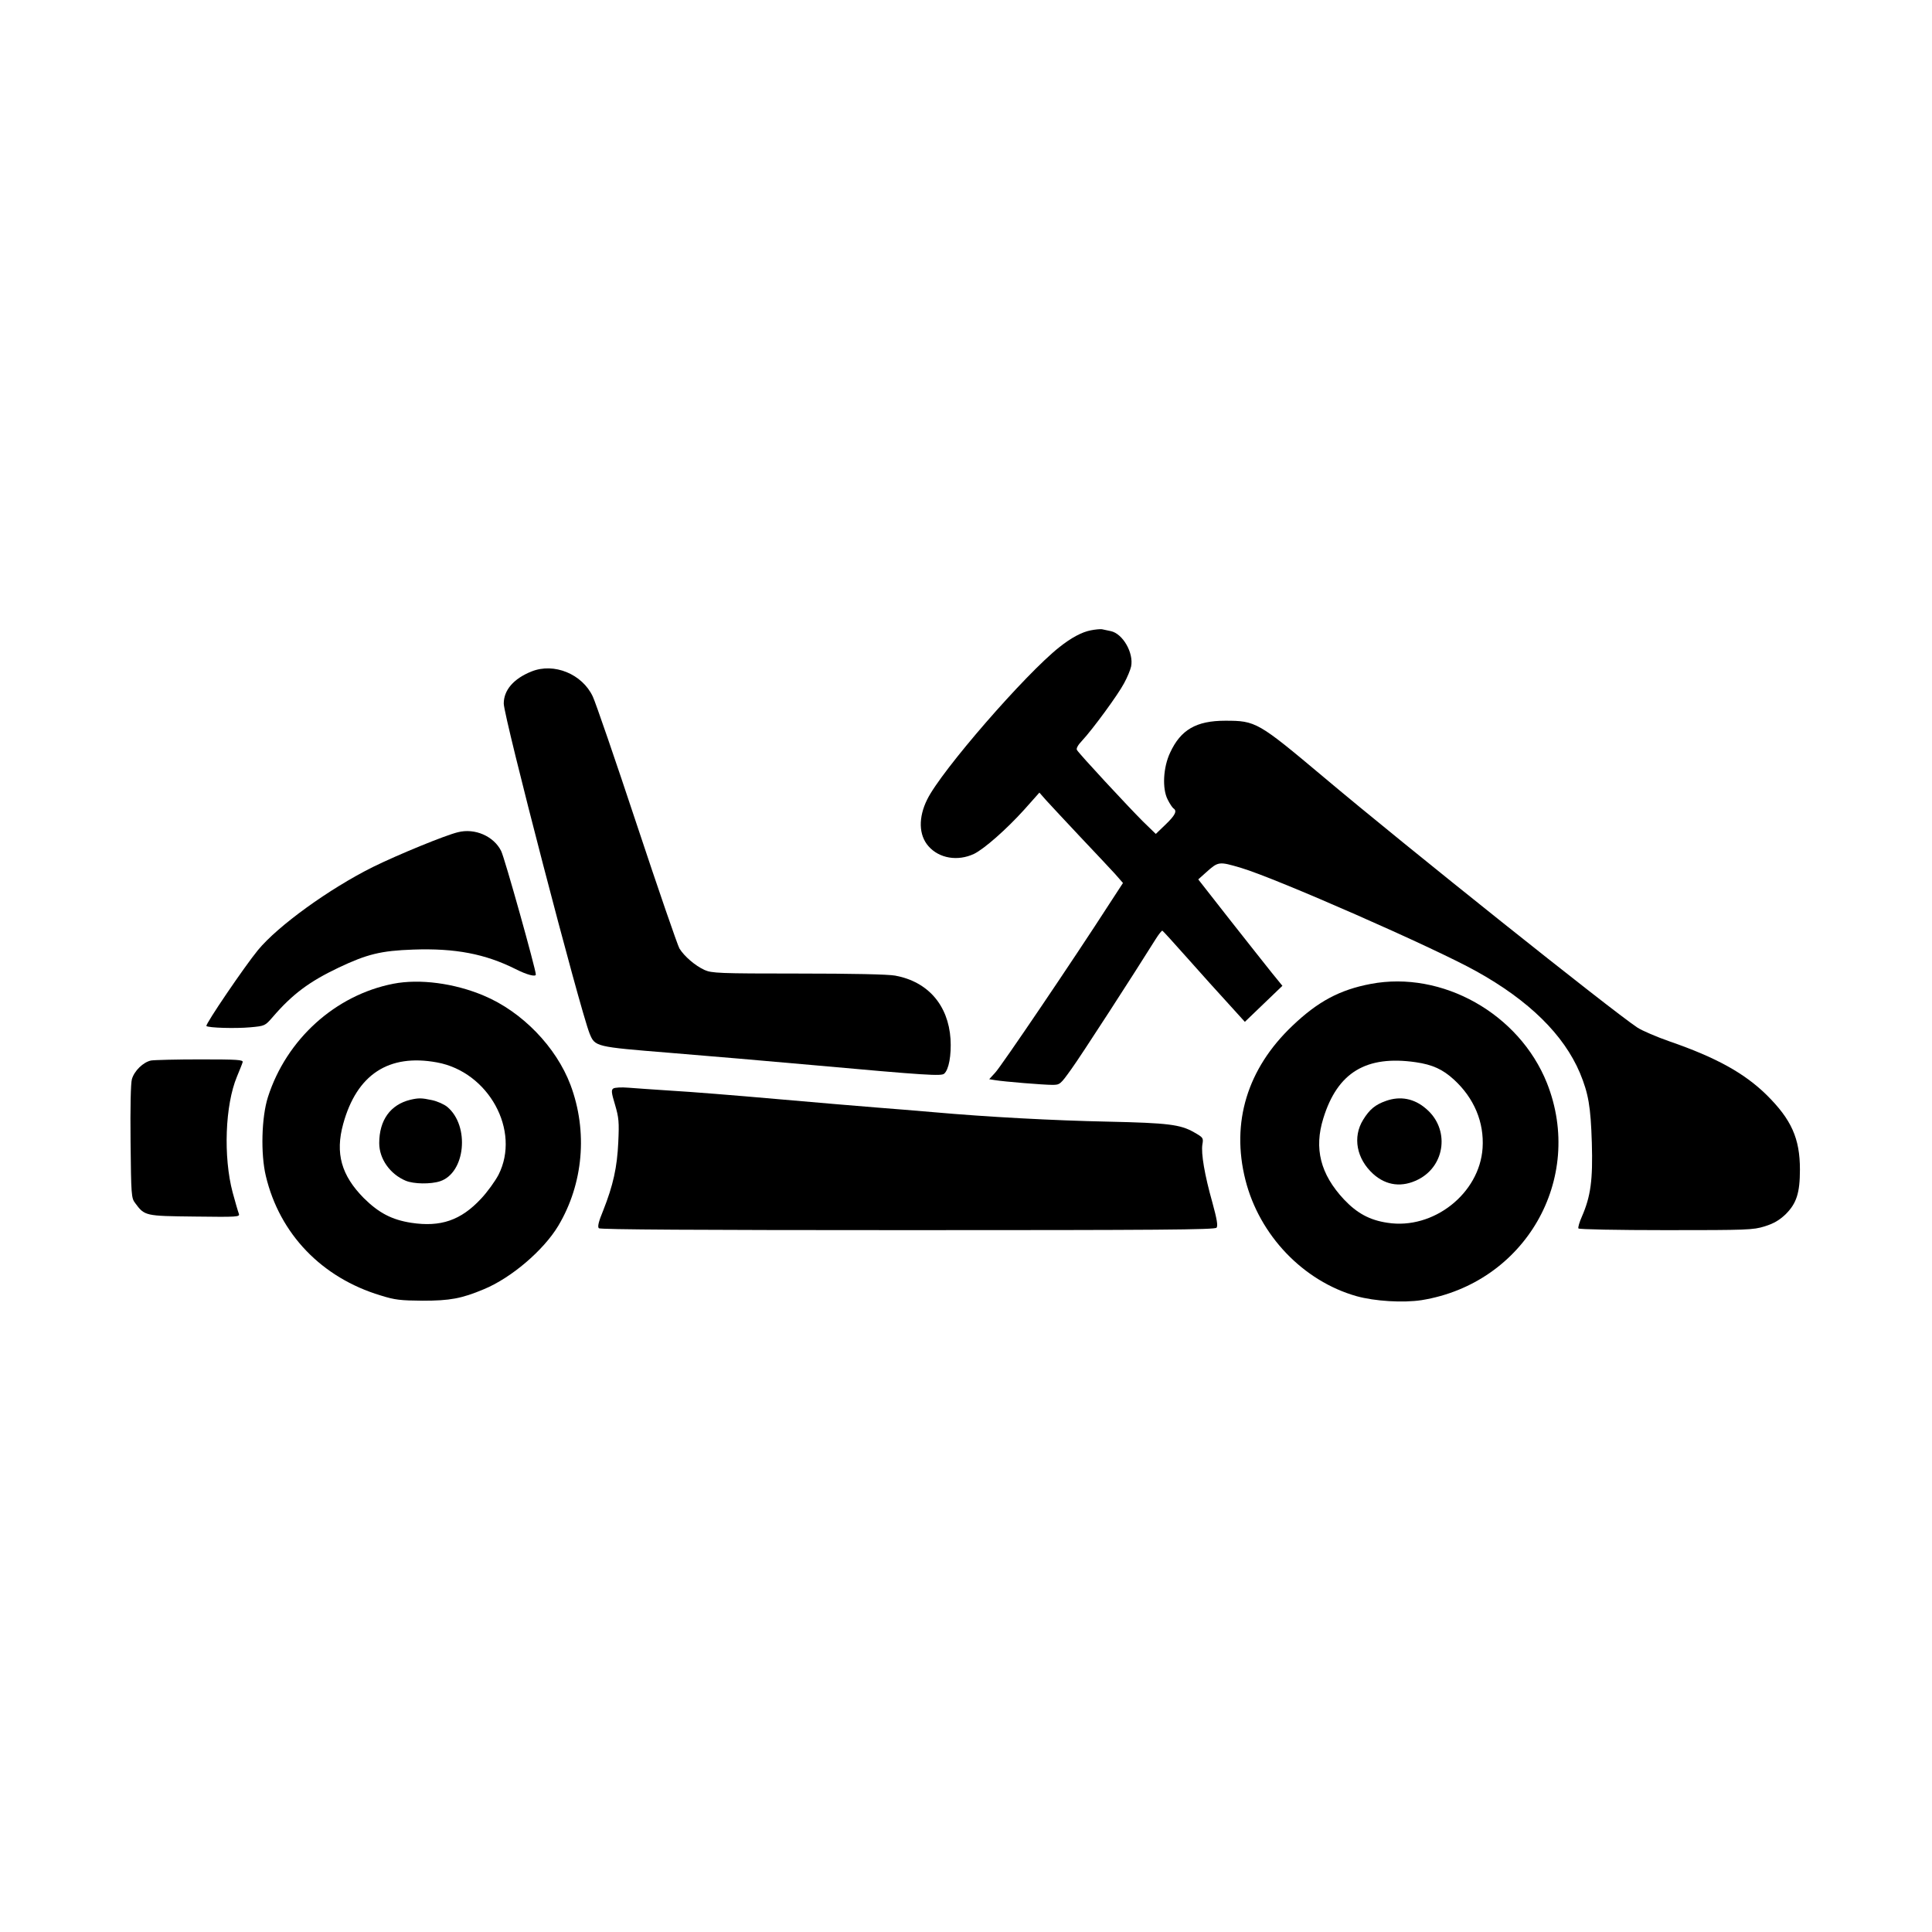
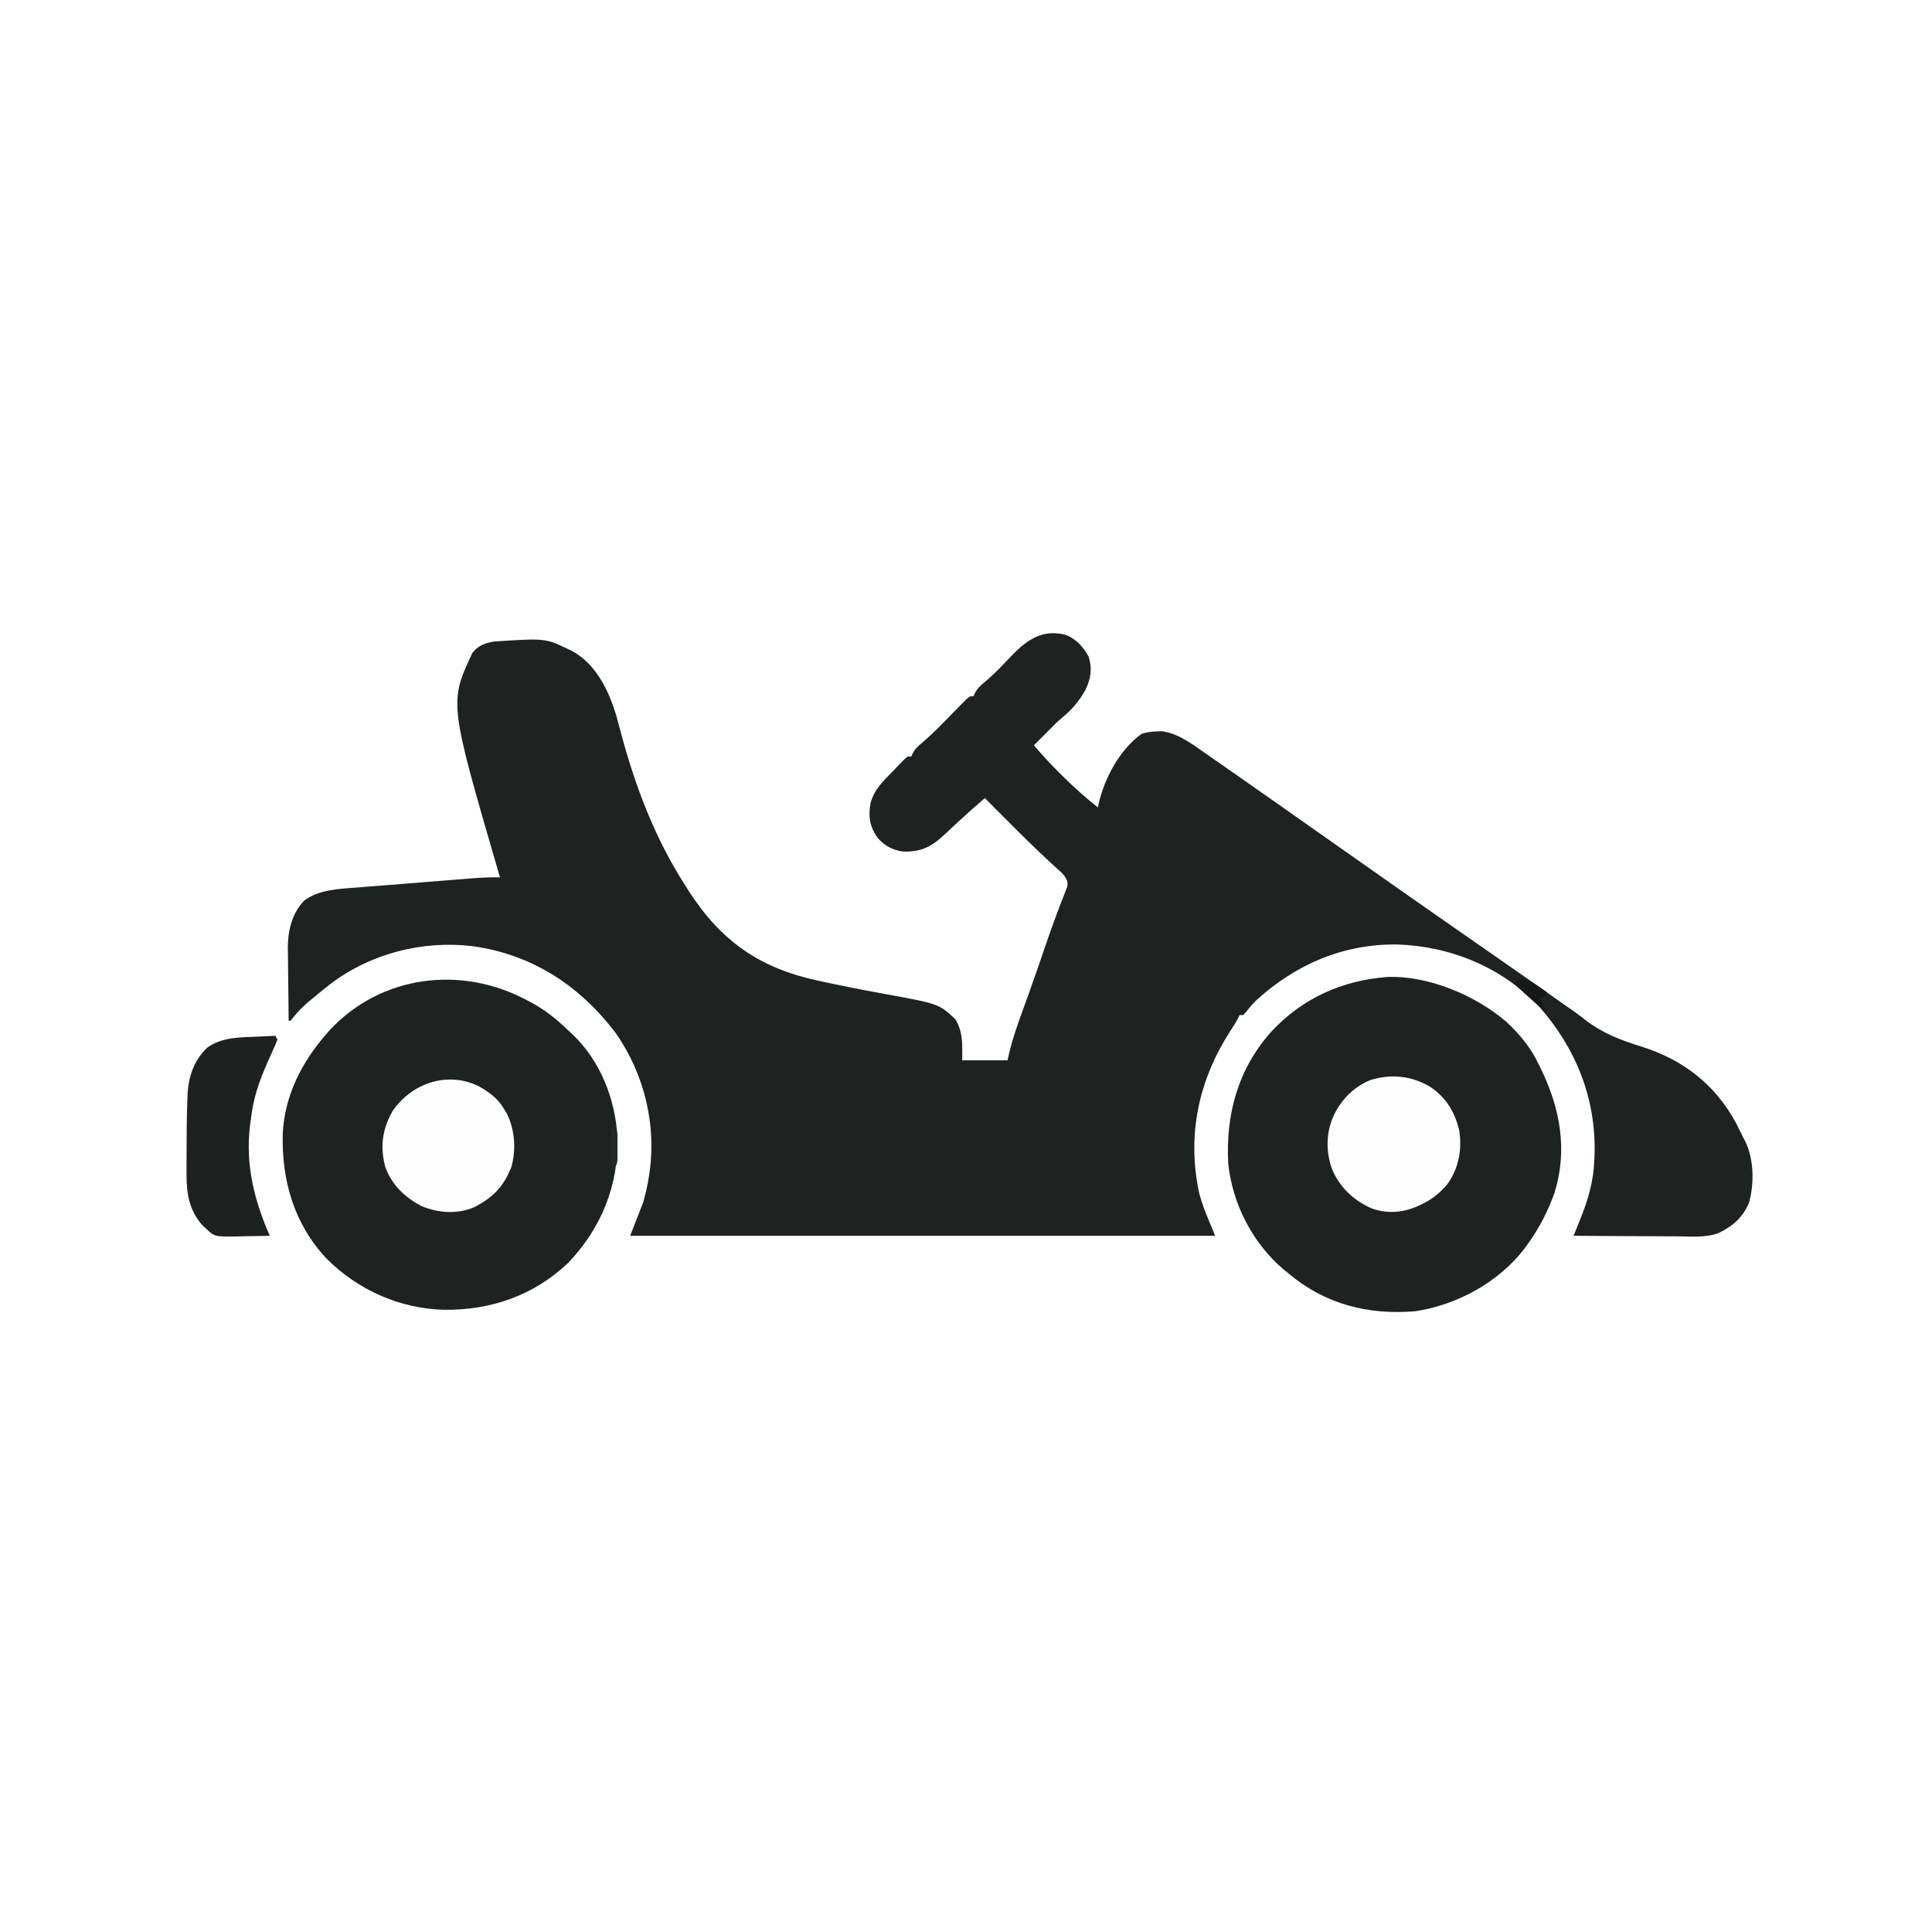
- <svg xmlns="http://www.w3.org/2000/svg" version="1.0" width="1024pt" height="1024pt" viewBox="0 0 1024 1024" preserveAspectRatio="xMidYMid meet">
-   <g transform="translate(0,1024) scale(0.1,-0.1)" fill="#000000" stroke="none">
-     <path d="M5781 6899 c-47 -9 -103 -39 -166 -89 -179 -141 -627 -656 -701 -808 -47 -95 -45 -188 7 -247 57 -65 155 -81 241 -41 54 26 173 131 266 234 l81 91 37 -42 c21 -23 101 -109 179 -192 78 -82 161 -171 185 -197 l42 -48 -73 -112 c-186 -289 -574 -862 -604 -893 l-32 -35 31 -5 c48 -8 256 -25 303 -25 41 0 43 2 101 83 49 67 332 505 447 689 17 27 33 47 36 45 3 -1 63 -67 134 -147 71 -80 168 -188 216 -240 l87 -96 100 96 99 95 -57 70 c-31 39 -131 165 -223 282 l-166 212 39 35 c68 61 69 61 188 26 185 -55 1023 -423 1247 -548 279 -155 463 -336 549 -539 45 -109 57 -177 63 -369 6 -199 -6 -285 -53 -393 -13 -29 -21 -57 -18 -62 3 -5 206 -9 464 -9 431 0 462 1 523 20 48 15 77 32 110 63 59 58 77 114 77 238 0 165 -45 265 -176 395 -118 116 -268 199 -514 284 -69 24 -146 57 -172 74 -137 91 -1230 963 -1661 1326 -350 294 -361 300 -523 300 -154 0 -236 -48 -292 -169 -37 -78 -43 -191 -13 -249 11 -22 25 -43 31 -47 20 -13 9 -36 -42 -85 l-52 -50 -69 67 c-78 78 -338 358 -349 378 -5 8 6 27 27 49 56 60 191 244 223 305 17 31 33 70 37 88 15 72 -44 175 -108 188 -18 4 -39 8 -47 10 -8 1 -35 -1 -59 -6z" />
-     <path d="M2817 6681 c-95 -38 -147 -99 -147 -170 0 -70 403 -1618 455 -1749 29 -70 29 -70 423 -102 196 -16 537 -45 757 -65 609 -55 683 -59 699 -46 25 21 39 98 34 184 -12 180 -120 304 -293 336 -37 7 -229 11 -514 11 -422 0 -459 2 -497 19 -50 23 -107 72 -133 114 -10 18 -112 313 -226 657 -114 344 -219 649 -233 678 -56 120 -206 181 -325 133z" />
-     <path d="M2427 5829 c-67 -16 -318 -119 -450 -184 -231 -115 -504 -312 -610 -441 -70 -85 -280 -394 -273 -402 10 -10 155 -14 232 -7 78 7 79 8 119 54 105 122 194 188 349 262 152 72 225 90 396 96 223 8 382 -23 542 -103 61 -31 108 -43 108 -29 0 27 -166 621 -184 655 -39 78 -139 122 -229 99z" />
-     <path d="M2085 5026 c-308 -60 -567 -295 -665 -601 -34 -107 -39 -301 -11 -418 73 -307 296 -539 608 -633 76 -24 106 -27 223 -28 144 0 206 11 325 61 145 60 316 206 394 336 133 223 157 500 65 746 -76 202 -257 389 -460 474 -156 66 -340 90 -479 63z m231 -417 c274 -50 445 -362 326 -596 -18 -34 -59 -91 -92 -126 -107 -115 -214 -152 -371 -128 -102 16 -171 52 -250 130 -120 121 -153 238 -110 394 72 262 241 373 497 326z" />
-     <path d="M2175 4411 c-106 -26 -165 -108 -165 -230 0 -83 57 -164 140 -199 43 -18 133 -19 182 -3 135 44 159 293 39 394 -17 14 -53 30 -81 36 -56 12 -71 12 -115 2z" />
-     <path d="M7265 5025 c-164 -31 -280 -93 -415 -222 -239 -227 -326 -512 -249 -817 74 -293 306 -536 589 -616 97 -27 247 -36 345 -21 548 89 866 642 664 1151 -147 367 -555 597 -934 525z m239 -415 c89 -13 143 -38 202 -92 107 -98 161 -226 152 -363 -16 -241 -261 -434 -504 -396 -95 14 -162 51 -231 124 -125 134 -159 270 -109 430 75 243 227 335 490 297z" />
-     <path d="M7346 4405 c-57 -20 -87 -45 -121 -100 -57 -92 -35 -207 53 -287 70 -63 154 -73 240 -29 144 74 166 268 41 374 -63 55 -137 69 -213 42z" />
-     <path d="M800 4619 c-41 -9 -88 -54 -101 -99 -6 -22 -9 -146 -7 -332 3 -281 4 -298 24 -324 51 -69 52 -69 316 -72 228 -3 240 -2 234 15 -4 10 -19 61 -33 113 -50 189 -40 463 23 614 14 34 28 68 30 76 4 13 -25 15 -225 15 -126 0 -244 -3 -261 -6z" />
-     <path d="M3251 4471 c-12 -8 -11 -21 9 -87 20 -68 22 -91 17 -198 -6 -133 -27 -228 -80 -362 -24 -58 -31 -86 -23 -94 7 -7 522 -10 1637 -10 1327 0 1629 2 1637 13 8 10 2 45 -22 133 -41 145 -61 261 -53 309 6 34 4 36 -45 64 -72 41 -137 49 -453 56 -292 6 -644 25 -925 50 -91 8 -228 19 -305 25 -77 6 -315 26 -530 45 -214 19 -464 39 -555 44 -91 6 -194 13 -230 16 -36 3 -71 1 -79 -4z" />
-   </g>
+ <svg xmlns="http://www.w3.org/2000/svg" version="1.1" width="1024" height="1024">
+   <path d="M0 0 C337.92 0 675.84 0 1024 0 C1024 337.92 1024 675.84 1024 1024 C686.08 1024 348.16 1024 0 1024 C0 686.08 0 348.16 0 0 Z " fill="#FEFEFE" transform="translate(0,0)" />
+   <path d="M0 0 C5.43 2.311 8.863 6.284 11.734 11.371 C13.753 17.833 12.893 23.129 9.996 29.105 C6.672 35.075 2.666 39.713 -2.617 44.016 C-5.001 45.976 -7.111 48.164 -9.266 50.371 C-10.702 51.81 -12.139 53.247 -13.578 54.684 C-14.276 55.381 -14.973 56.078 -15.691 56.797 C-16.211 57.316 -16.73 57.836 -17.266 58.371 C-13.018 63.443 -8.584 68.211 -3.891 72.871 C-3.23 73.529 -2.57 74.187 -1.889 74.865 C4.039 80.735 10.158 86.233 16.734 91.371 C16.883 90.371 16.883 90.371 17.035 89.352 C20.298 75.445 28.15 60.822 39.734 52.371 C42.667 51.394 44.792 51.142 47.859 51.059 C49.194 51.003 49.194 51.003 50.555 50.945 C59.129 52.093 66.123 57.398 73.047 62.246 C74.48 63.237 74.48 63.237 75.943 64.248 C78.879 66.281 81.808 68.325 84.734 70.371 C86.46 71.573 88.185 72.775 89.91 73.977 C94.031 76.852 98.143 79.738 102.253 82.628 C105.626 84.998 109.005 87.359 112.383 89.721 C122.877 97.059 133.342 104.437 143.798 111.83 C154.577 119.45 165.381 127.033 176.199 134.598 C178.681 136.333 181.161 138.071 183.641 139.809 C198.303 150.083 213.002 160.306 227.707 170.52 C238.513 178.027 249.293 185.568 260.033 193.168 C263.06 195.309 266.086 197.449 269.148 199.539 C271.142 200.952 273.038 202.401 274.945 203.922 C284.251 211.097 293.606 214.622 304.787 218.102 C326.878 225.065 343.861 238.189 354.984 258.809 C356.271 261.312 357.506 263.838 358.734 266.371 C359.193 267.263 359.652 268.155 360.125 269.074 C364.405 278.658 364.525 291.104 361.664 301.117 C358.041 309.047 353.254 313.112 345.623 316.927 C338.825 319.428 331.342 318.738 324.203 318.664 C322.6 318.658 320.997 318.654 319.395 318.651 C315.199 318.64 311.004 318.61 306.809 318.577 C302.518 318.546 298.228 318.533 293.938 318.518 C285.536 318.486 277.135 318.434 268.734 318.371 C269.344 316.873 269.344 316.873 269.966 315.345 C270.507 314.005 271.049 312.664 271.59 311.324 C271.857 310.67 272.123 310.015 272.398 309.34 C276.446 299.294 279.38 289.256 279.734 278.371 C279.786 277.266 279.837 276.162 279.891 275.023 C280.654 245.275 269.9 218.803 250.367 196.691 C230.753 176.048 203.623 164.905 175.356 163.964 C146.518 163.609 121.277 174.577 100.21 193.896 C98.674 195.431 97.32 197.041 95.961 198.734 C95.226 199.604 94.491 200.475 93.734 201.371 C93.074 201.371 92.414 201.371 91.734 201.371 C91.469 201.933 91.203 202.495 90.93 203.074 C89.641 205.551 88.16 207.799 86.609 210.121 C70.029 236.132 63.879 264.572 70.165 295.028 C71.707 301.37 74.201 307.372 76.734 313.371 C77.394 315.021 78.054 316.671 78.734 318.371 C-23.566 318.371 -125.866 318.371 -231.266 318.371 C-227.801 309.461 -227.801 309.461 -224.266 300.371 C-223.288 296.763 -222.439 293.451 -221.828 289.809 C-221.673 288.937 -221.518 288.066 -221.359 287.168 C-216.957 260.415 -223.517 232.785 -239.141 210.621 C-258.224 185.604 -283.306 169.26 -314.652 164.875 C-341.407 161.663 -368.921 168.723 -390.465 185.129 C-393.711 187.727 -396.944 190.337 -400.141 192.996 C-400.676 193.439 -401.212 193.882 -401.764 194.339 C-404.463 196.631 -406.841 198.963 -409.086 201.707 C-409.805 202.586 -410.525 203.465 -411.266 204.371 C-411.596 204.371 -411.926 204.371 -412.266 204.371 C-412.368 197.879 -412.437 191.387 -412.485 184.895 C-412.505 182.69 -412.533 180.486 -412.567 178.281 C-412.616 175.096 -412.639 171.912 -412.656 168.727 C-412.677 167.755 -412.698 166.784 -412.719 165.783 C-412.722 156.77 -410.538 147.482 -404.127 140.787 C-396.545 135.018 -386.398 134.539 -377.266 133.871 C-375.878 133.759 -374.49 133.645 -373.102 133.53 C-369.973 133.274 -366.843 133.029 -363.712 132.791 C-358.629 132.402 -353.547 131.991 -348.466 131.578 C-342.691 131.109 -336.916 130.645 -331.141 130.184 C-330.008 130.093 -328.876 130.002 -327.709 129.909 C-324.455 129.649 -321.2 129.394 -317.945 129.141 C-316.971 129.063 -315.996 128.985 -314.991 128.904 C-310.065 128.525 -305.207 128.287 -300.266 128.371 C-300.537 127.447 -300.537 127.447 -300.813 126.505 C-327.236 35.809 -327.236 35.809 -314.891 9.434 C-311.726 5.417 -308.17 4.166 -303.266 3.371 C-276.255 1.631 -276.255 1.631 -264.266 7.371 C-263.519 7.722 -262.773 8.072 -262.004 8.434 C-249.24 15.435 -242.452 29.624 -238.523 43.051 C-237.651 46.185 -236.807 49.326 -235.969 52.469 C-228.505 80.409 -217.953 107.974 -202.266 132.371 C-201.579 133.463 -200.891 134.555 -200.184 135.68 C-182.913 162.42 -162.636 176.376 -131.911 183.106 C-120.495 185.559 -109.057 187.883 -97.567 189.959 C-67.557 195.411 -67.557 195.411 -58.891 203.621 C-54.667 210.768 -55.266 216.997 -55.266 225.371 C-47.346 225.371 -39.426 225.371 -31.266 225.371 C-30.875 223.689 -30.484 222.007 -30.082 220.273 C-28.424 213.651 -26.244 207.286 -23.91 200.875 C-22.676 197.485 -21.46 194.088 -20.242 190.691 C-19.868 189.652 -19.868 189.652 -19.487 188.591 C-16.521 180.328 -13.684 172.021 -10.852 163.711 C-8.912 158.044 -6.924 152.407 -4.793 146.809 C-4.408 145.792 -4.024 144.775 -3.628 143.727 C-2.907 141.835 -2.173 139.949 -1.425 138.068 C-1.109 137.239 -0.794 136.409 -0.469 135.555 C-0.046 134.48 -0.046 134.48 0.386 133.385 C0.852 130.694 0.216 129.628 -1.266 127.371 C-2.65 125.803 -2.65 125.803 -4.301 124.359 C-5.25 123.487 -5.25 123.487 -6.219 122.598 C-6.915 121.966 -7.611 121.334 -8.328 120.684 C-16.36 113.272 -24.118 105.613 -31.828 97.871 C-32.68 97.016 -32.68 97.016 -33.549 96.144 C-36.792 92.89 -40.03 89.632 -43.266 86.371 C-47.847 90.246 -52.315 94.216 -56.703 98.309 C-57.839 99.359 -58.976 100.408 -60.113 101.457 C-61.962 103.163 -63.803 104.876 -65.637 106.598 C-72.064 112.486 -77.734 114.997 -86.551 114.719 C-92.19 113.997 -96.377 111.667 -100.141 107.434 C-104.304 101.433 -105.094 96.358 -103.906 89.207 C-102.033 82.045 -97.367 77.513 -92.266 72.371 C-91.508 71.576 -90.75 70.78 -89.969 69.961 C-86.031 65.887 -86.031 65.887 -84.266 64.371 C-83.606 64.371 -82.946 64.371 -82.266 64.371 C-82.007 63.774 -81.748 63.178 -81.481 62.563 C-80.165 60.19 -78.916 59.007 -76.82 57.305 C-70.829 52.235 -65.43 46.567 -59.949 40.959 C-58.562 39.541 -57.168 38.13 -55.773 36.719 C-54.955 35.884 -54.137 35.048 -53.293 34.188 C-51.266 32.371 -51.266 32.371 -49.266 32.371 C-49.01 31.777 -48.754 31.184 -48.49 30.572 C-47.143 28.151 -45.805 26.906 -43.668 25.16 C-40.653 22.61 -37.829 19.982 -35.082 17.145 C-34.381 16.423 -33.681 15.701 -32.959 14.957 C-31.536 13.481 -30.12 11.999 -28.709 10.512 C-20.418 2.015 -12.139 -3.37 0 0 Z " fill="#1E2221" transform="translate(565.2656,336.6289)" />
+   <path d="M0 0 C21.879 -0.989 47.087 9.759 63.383 23.777 C70.95 30.792 76.523 37.832 80.949 47.156 C81.435 48.163 81.435 48.163 81.931 49.19 C91.902 70.007 95.846 91.565 88.949 114.156 C85.508 123.819 80.956 132.828 74.949 141.156 C74.294 142.069 73.64 142.982 72.965 143.922 C59.279 161.803 37.069 173.882 14.949 177.156 C-9.973 179.2 -32.771 173.41 -52.051 157.156 C-53.36 156.091 -53.36 156.091 -54.695 155.004 C-71.158 141.019 -81.647 120.589 -84.051 99.156 C-85.485 72.769 -78.964 48.741 -61.082 28.789 C-44.777 11.312 -23.768 1.811 0 0 Z " fill="#1E2221" transform="translate(735.0508,517.8438)" />
+   <path d="M0 0 C0.981 0.512 1.962 1.024 2.973 1.551 C10.221 5.537 16.086 10.247 22 16 C23.048 16.955 23.048 16.955 24.117 17.93 C39.115 31.993 47.287 52.651 48.238 73.023 C48.889 98.44 39.653 120.911 22.188 139.312 C3.929 156.687 -18.964 164.544 -43.902 164.215 C-67.41 163.499 -89.433 153.648 -106 137 C-123.247 118.562 -129.795 95.55 -129.136 70.784 C-128.153 50.688 -119.071 32.983 -106 18 C-105.205 17.08 -105.205 17.08 -104.395 16.141 C-77.066 -13.28 -34.598 -18.405 0 0 Z " fill="#1E2221" transform="translate(279,530)" />
+   <path d="M0 0 C8.453 5.794 12.975 13.041 15.375 22.938 C17.025 33.075 15.225 43.007 9.273 51.449 C4.873 56.752 0.299 60.245 -6 63 C-6.721 63.318 -7.441 63.637 -8.184 63.965 C-15.774 66.901 -23.435 67.204 -31.125 64.438 C-40.841 60.027 -47.77 53.438 -52.031 43.625 C-55.319 34.127 -55.241 24.151 -51 15 C-46.94 6.641 -40.432 0.105 -31.812 -3.5 C-20.677 -6.968 -10.053 -5.852 0 0 Z " fill="#FDFDFD" transform="translate(758,576)" />
+   <path d="M0 0 C5.573 3.185 10.091 6.472 13.375 12.062 C14.108 13.279 14.108 13.279 14.855 14.52 C19.11 23.24 19.784 33.295 17.277 42.645 C13.113 53.29 7.354 59.142 -2.812 64.25 C-11.725 67.881 -21.421 67.184 -30.211 63.574 C-39.184 59.007 -46.363 52.119 -49.688 42.5 C-52.394 31.837 -51.185 22.853 -45.812 13.25 C-35.661 -1.713 -16.615 -8.183 0 0 Z " fill="#FDFDFD" transform="translate(253.8125,575.75)" />
+   <path d="M0 0 C0.495 0.99 0.495 0.99 1 2 C0.151 4.36 0.151 4.36 -1.203 7.32 C-1.93 8.949 -1.93 8.949 -2.672 10.61 C-3.193 11.77 -3.714 12.93 -4.25 14.125 C-8.612 24.108 -11.818 33.164 -13 44 C-13.18 45.363 -13.361 46.727 -13.543 48.09 C-15.938 68.581 -11.183 87.387 -3 106 C-7.541 106.116 -12.083 106.187 -16.625 106.25 C-17.91 106.284 -19.195 106.317 -20.52 106.352 C-32.295 106.474 -32.295 106.474 -37 102 C-37.592 101.459 -38.183 100.917 -38.793 100.359 C-45.707 92.38 -47.124 83.907 -47.133 73.496 C-47.134 72.784 -47.136 72.072 -47.137 71.338 C-47.139 69.038 -47.133 66.738 -47.125 64.438 C-47.123 63.654 -47.121 62.871 -47.119 62.064 C-47.093 52.687 -47.046 43.309 -46.688 33.938 C-46.665 33.156 -46.643 32.375 -46.62 31.57 C-46.143 21.721 -43.352 13.163 -36.125 6.25 C-28.339 0.644 -18.822 0.844 -9.562 0.438 C-8.64 0.394 -7.718 0.351 -6.768 0.307 C-4.512 0.201 -2.256 0.099 0 0 Z " fill="#1D2120" transform="translate(146,549)" />
+   <path d="M0 0 C2.457 1.41 2.457 1.41 4.812 3.062 C5.603 3.61 6.393 4.158 7.207 4.723 C7.799 5.144 8.39 5.566 9 6 C8.67 6.66 8.34 7.32 8 8 C7.01 8.33 6.02 8.66 5 9 C5.433 9.866 5.433 9.866 5.875 10.75 C7.438 13.875 7.438 13.875 9 17 C2.862 11.816 -3.073 6.423 -9 1 C-5.636 -1.118 -3.774 -1.208 0 0 Z " fill="#161817" transform="translate(811,520)" />
+   <path d="M0 0 C2.033 3.05 2.255 3.69 2.266 7.125 C2.268 7.914 2.271 8.703 2.273 9.516 C2.266 10.335 2.258 11.155 2.25 12 C2.258 12.82 2.265 13.64 2.273 14.484 C2.271 15.273 2.268 16.062 2.266 16.875 C2.263 17.594 2.261 18.314 2.259 19.055 C2 21 2 21 0 24 C-1.219 21.563 -1.129 19.967 -1.133 17.246 C-1.134 16.31 -1.135 15.373 -1.137 14.408 C-1.133 13.428 -1.129 12.448 -1.125 11.438 C-1.129 10.453 -1.133 9.469 -1.137 8.455 C-1.135 7.52 -1.134 6.585 -1.133 5.621 C-1.132 4.759 -1.131 3.897 -1.129 3.01 C-1 1 -1 1 0 0 Z " fill="#262828" transform="translate(325,596)" />
</svg>
